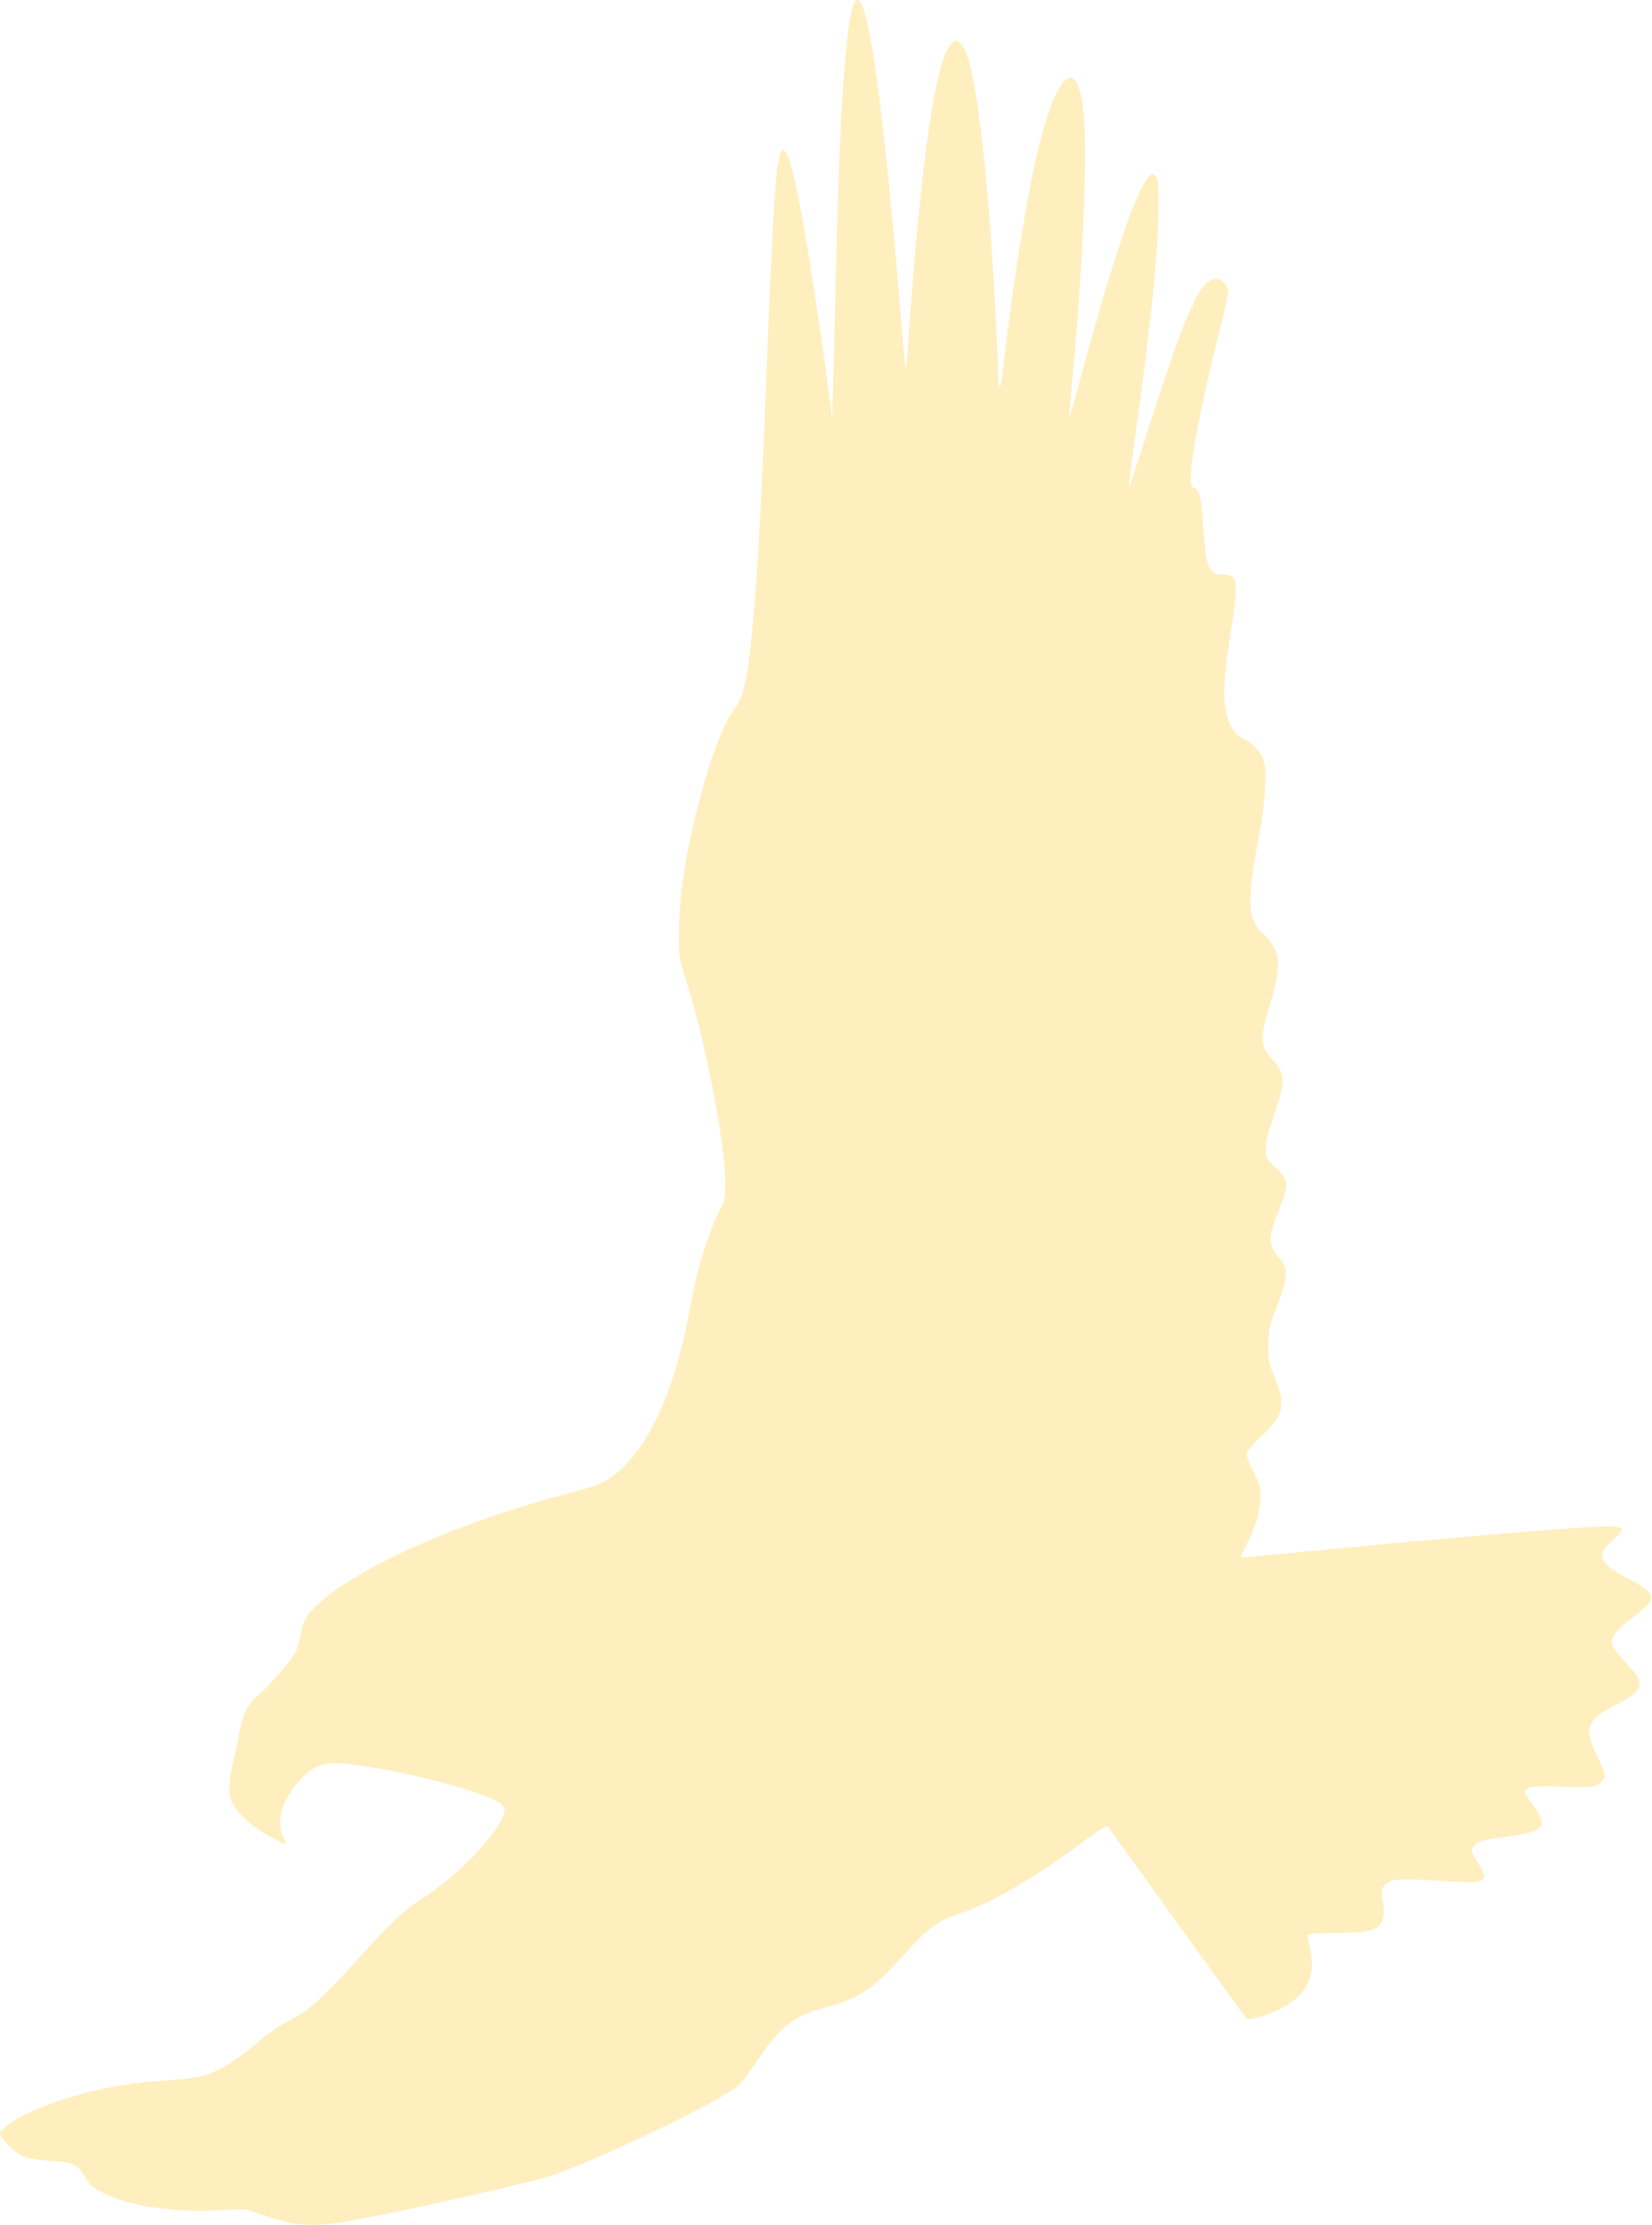
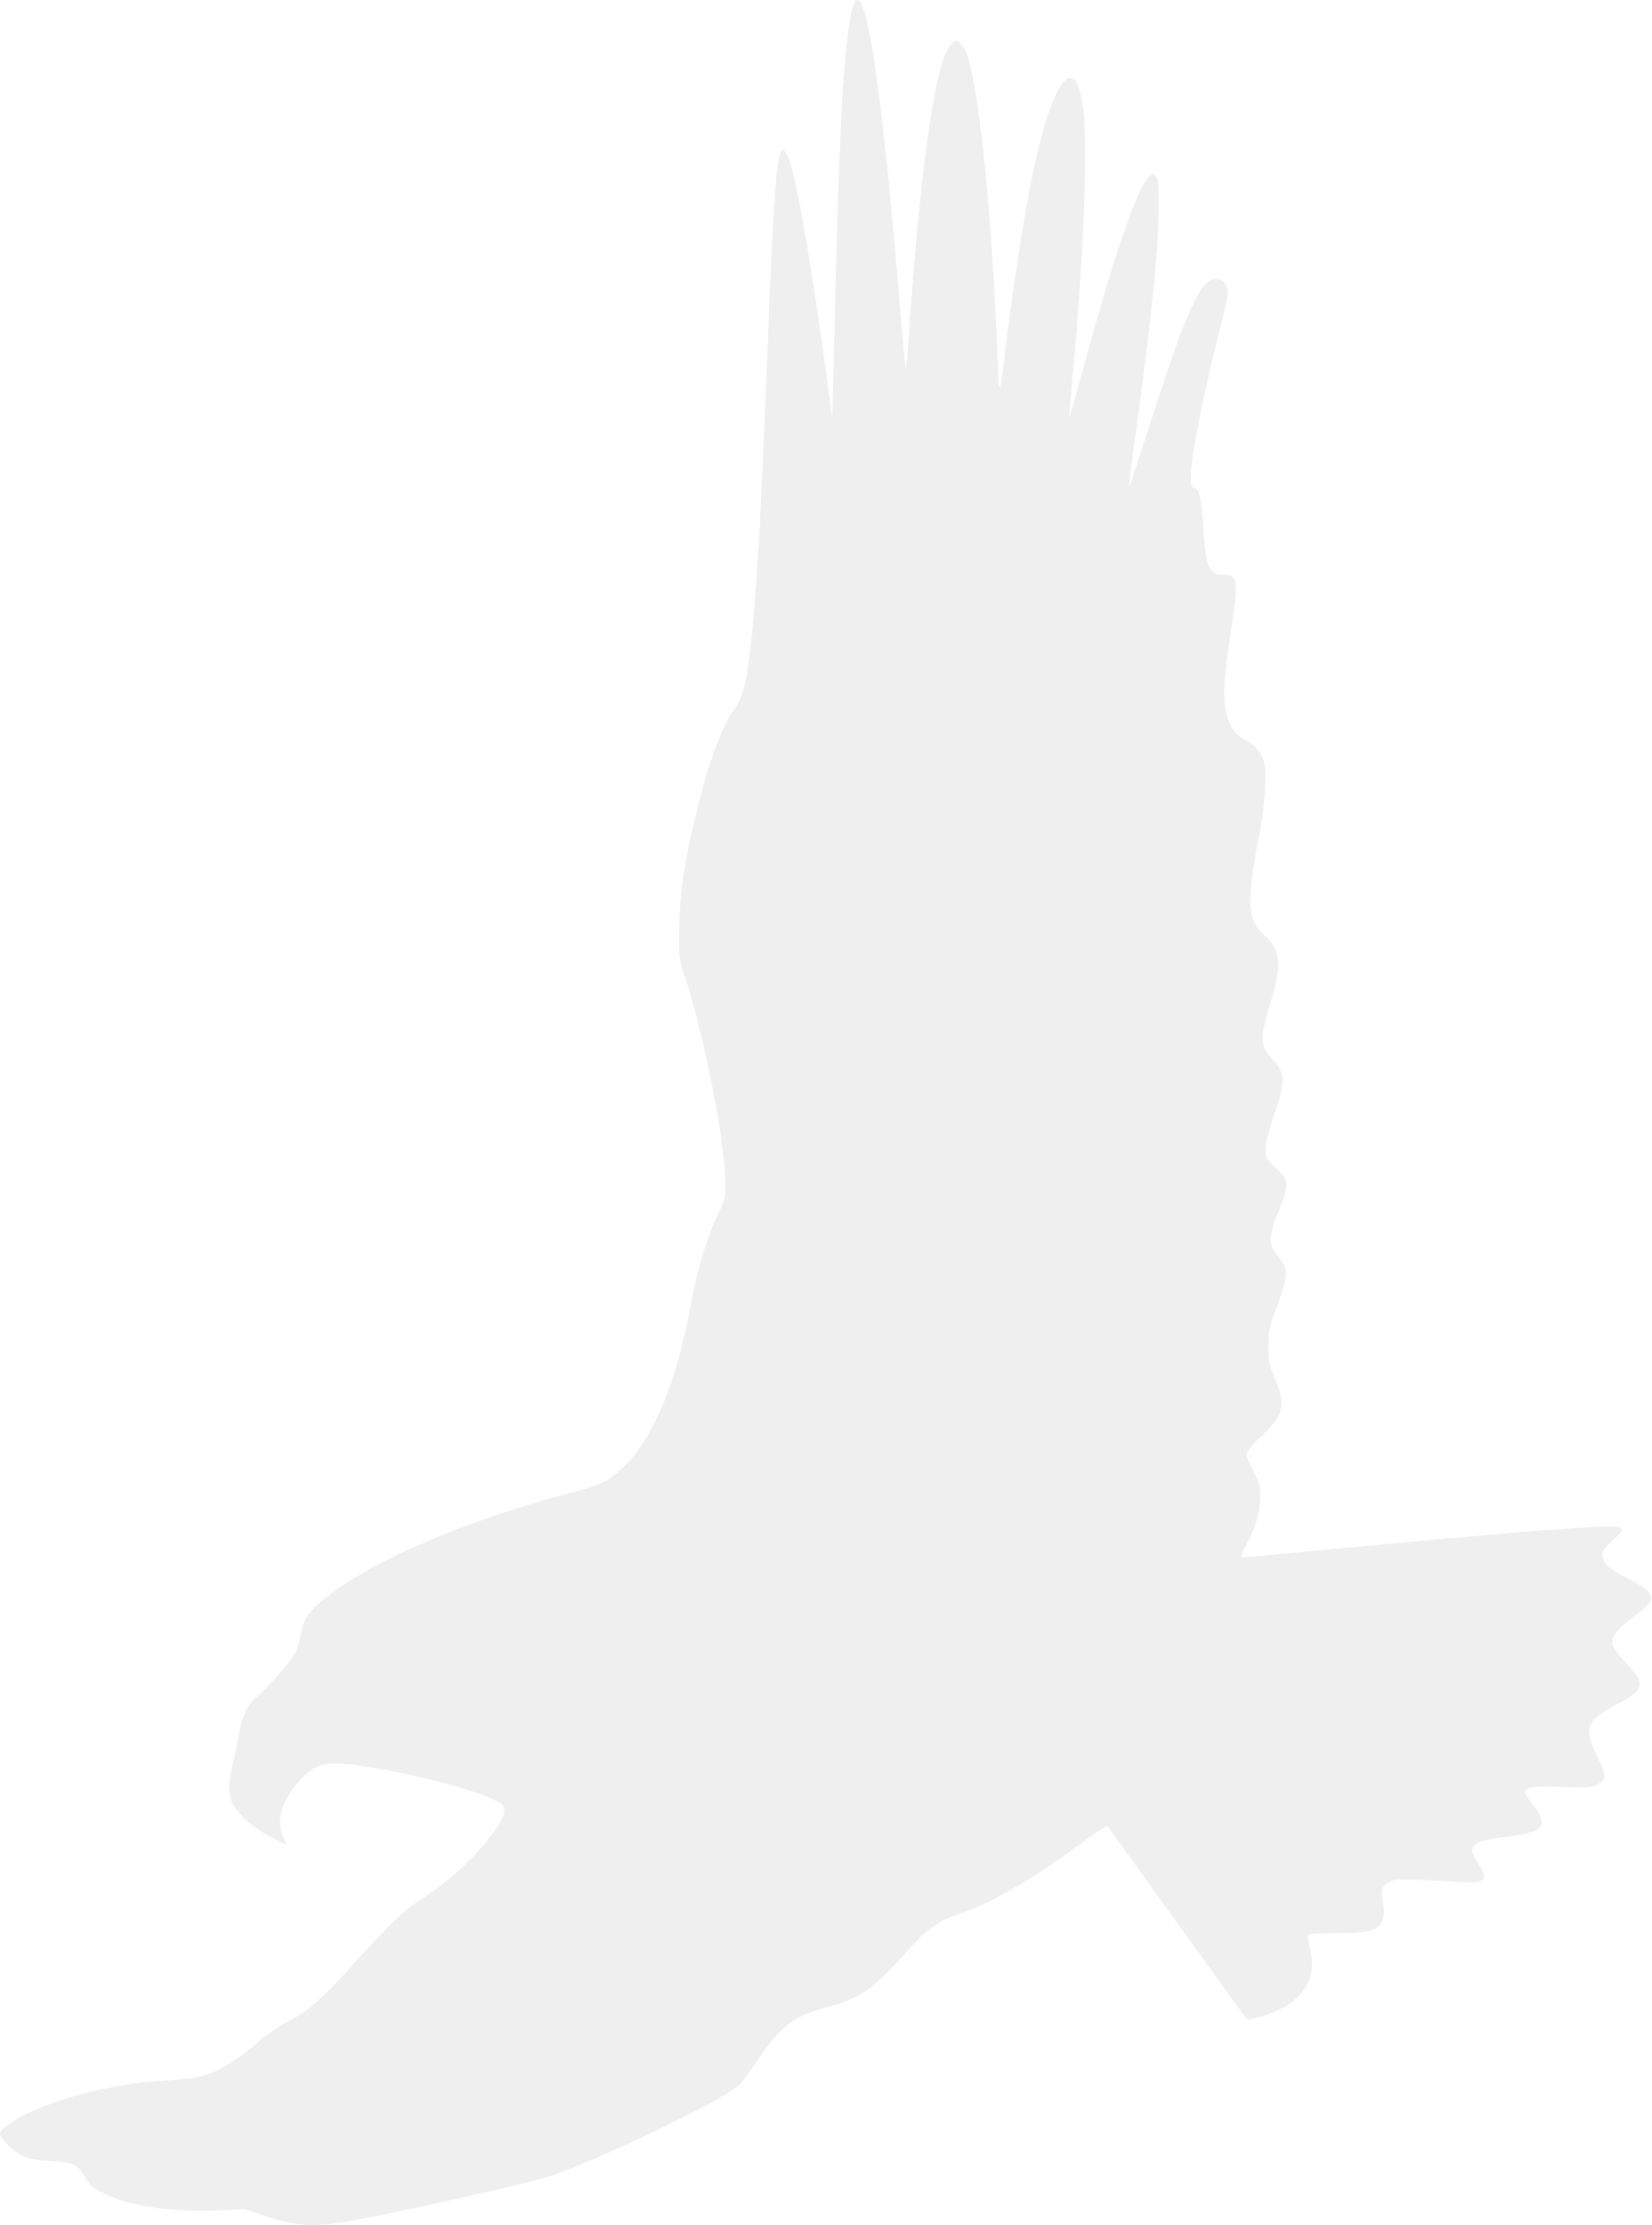
- <svg xmlns="http://www.w3.org/2000/svg" version="1.0" width="950pt" height="1280pt" viewBox="0 0 950 1280" preserveAspectRatio="xMidYMid meet" id="svg1">
+ <svg xmlns="http://www.w3.org/2000/svg" version="1.0" width="949.76pt" height="1279.951pt" viewBox="0 0 949.76 1279.951" preserveAspectRatio="xMidYMid" id="svg1">
  <defs id="defs1" />
-   <g transform="translate(0,1280) scale(0.1,-0.1)" fill="#000000" stroke="none" id="g1" style="fill:#ffc000;fill-opacity:0.25">
-     <path d="M4910 12774 c-46 -121 -80 -622 -100 -1474 -6 -250 -14 -556 -17 -680 l-6 -225 -28 210 c-97 719 -190 1244 -235 1313 -54 83 -68 -78 -114 -1238 -32 -807 -48 -1102 -76 -1430 -28 -325 -54 -457 -105 -522 -65 -81 -141 -279 -209 -543 -79 -305 -113 -532 -114 -745 -1 -153 0 -156 37 -270 105 -317 227 -937 229 -1165 1 -99 1 -101 -45 -195 -60 -125 -119 -322 -152 -505 -81 -457 -217 -783 -398 -952 -82 -77 -122 -95 -304 -143 -621 -162 -1197 -416 -1440 -635 -66 -59 -87 -95 -103 -175 -6 -35 -20 -83 -31 -105 -21 -45 -147 -191 -221 -255 -58 -51 -82 -101 -103 -215 -9 -49 -26 -128 -37 -174 -25 -108 -25 -178 0 -227 23 -45 86 -107 152 -151 44 -30 144 -83 155 -83 3 0 -4 18 -15 40 -45 89 -10 214 92 325 91 100 148 116 333 90 327 -44 765 -164 831 -226 26 -25 20 -58 -22 -123 -93 -143 -263 -306 -429 -413 -118 -77 -182 -137 -397 -376 -190 -210 -258 -270 -376 -332 -48 -25 -116 -70 -152 -101 -150 -130 -250 -191 -357 -219 -32 -9 -132 -20 -223 -25 -265 -16 -551 -85 -765 -184 -92 -43 -165 -97 -165 -122 0 -25 83 -106 130 -127 32 -15 78 -23 156 -28 135 -8 162 -20 202 -92 26 -46 41 -59 99 -89 147 -77 385 -115 655 -104 l167 7 93 -31 c185 -63 282 -72 460 -45 209 31 1059 220 1200 266 276 90 998 439 1091 526 16 15 65 82 110 148 130 193 203 248 395 299 184 49 263 102 437 296 142 158 197 199 325 241 184 61 436 208 718 419 68 51 128 88 132 84 5 -5 185 -254 400 -554 216 -300 396 -549 400 -553 11 -12 125 20 192 54 153 77 212 197 173 351 -9 37 -14 72 -10 78 4 6 65 10 158 10 166 0 217 9 253 45 26 26 31 76 16 145 -12 53 -1 83 38 103 31 16 52 18 180 13 80 -3 182 -9 227 -12 144 -11 169 11 111 99 -45 69 -49 81 -32 105 19 28 58 39 198 57 213 28 236 59 140 188 -49 66 -50 69 -29 87 17 14 49 16 240 10 108 -4 135 -1 161 13 57 30 57 51 -1 169 -77 157 -59 204 116 294 86 45 126 76 129 104 5 38 -5 55 -74 129 -40 44 -76 91 -80 106 -12 45 21 90 119 163 109 81 123 107 80 152 -16 17 -59 44 -94 61 -131 62 -180 112 -161 165 5 11 31 41 59 66 28 25 51 51 51 57 0 19 -49 24 -174 17 -253 -14 -840 -64 -1585 -136 -228 -22 -421 -40 -428 -40 -9 0 0 24 26 73 53 97 81 193 81 278 0 60 -5 77 -40 144 -22 42 -40 86 -40 98 0 14 29 50 85 104 130 124 142 177 78 336 -35 84 -38 100 -37 187 0 85 4 106 38 195 80 212 82 239 16 319 -56 67 -55 109 5 260 62 156 61 174 -15 247 -59 56 -60 59 -60 111 0 37 14 92 44 180 73 209 72 249 -4 333 -75 83 -76 114 -9 336 63 210 54 297 -40 381 -96 86 -102 186 -30 563 35 181 48 367 30 432 -15 55 -53 98 -112 128 -60 31 -93 85 -110 179 -15 87 -7 192 31 443 46 296 41 328 -46 328 -81 0 -98 40 -113 280 -11 164 -22 210 -52 218 -16 4 -19 14 -19 64 0 117 73 483 175 881 26 99 42 184 39 197 -9 37 -49 68 -77 61 -45 -11 -78 -48 -121 -139 -73 -151 -116 -274 -346 -987 -36 -113 -36 -118 19 285 87 633 123 994 125 1237 1 155 -1 179 -16 194 -16 17 -19 17 -38 -1 -69 -63 -212 -481 -389 -1140 -38 -143 -70 -251 -70 -240 -1 11 8 115 19 230 64 694 89 1337 59 1552 -45 327 -179 149 -288 -382 -57 -279 -129 -751 -168 -1098 -18 -167 -31 -182 -32 -37 -1 94 -25 542 -41 770 -38 527 -94 945 -143 1060 -9 20 -25 44 -36 54 -21 19 -22 19 -46 -4 -47 -44 -87 -192 -129 -470 -43 -281 -90 -770 -120 -1225 -7 -116 -15 -185 -18 -165 -4 19 -18 184 -33 365 -44 551 -100 1087 -146 1395 -43 287 -87 408 -119 324z" id="path1" style="fill:#ffc000;fill-opacity:0.25" />
+   <g transform="matrix(0.1,0,0,-0.1,0,1280.016)" fill="#000000" stroke="none" id="g1" style="fill:#ffc000;fill-opacity:0.25">
+     <path d="m 4910,12774 c -46,-121 -80,-622 -100,-1474 -6,-250 -14,-556 -17,-680 l -6,-225 -28,210 c -97,719 -190,1244 -235,1313 -54,83 -68,-78 -114,-1238 -32,-807 -48,-1102 -76,-1430 -28,-325 -54,-457 -105,-522 -65,-81 -141,-279 -209,-543 -79,-305 -113,-532 -114,-745 -1,-153 0,-156 37,-270 105,-317 227,-937 229,-1165 1,-99 1,-101 -45,-195 -60,-125 -119,-322 -152,-505 -81,-457 -217,-783 -398,-952 -82,-77 -122,-95 -304,-143 -621,-162 -1197,-416 -1440,-635 -66,-59 -87,-95 -103,-175 -6,-35 -20,-83 -31,-105 -21,-45 -147,-191 -221,-255 -58,-51 -82,-101 -103,-215 -9,-49 -26,-128 -37,-174 -25,-108 -25,-178 0,-227 23,-45 86,-107 152,-151 44,-30 144,-83 155,-83 3,0 -4,18 -15,40 -45,89 -10,214 92,325 91,100 148,116 333,90 327,-44 765,-164 831,-226 26,-25 20,-58 -22,-123 -93,-143 -263,-306 -429,-413 -118,-77 -182,-137 -397,-376 -190,-210 -258,-270 -376,-332 -48,-25 -116,-70 -152,-101 C 1360,944 1260,883 1153,855 1121,846 1021,835 930,830 665,814 379,745 165,646 73,603 0,549 0,524 0,499 83,418 130,397 c 32,-15 78,-23 156,-28 135,-8 162,-20 202,-92 26,-46 41,-59 99,-89 C 734,111 972,73 1242,84 l 167,7 93,-31 c 185,-63 282,-72 460,-45 209,31 1059,220 1200,266 276,90 998,439 1091,526 16,15 65,82 110,148 130,193 203,248 395,299 184,49 263,102 437,296 142,158 197,199 325,241 184,61 436,208 718,419 68,51 128,88 132,84 5,-5 185,-254 400,-554 216,-300 396,-549 400,-553 11,-12 125,20 192,54 153,77 212,197 173,351 -9,37 -14,72 -10,78 4,6 65,10 158,10 166,0 217,9 253,45 26,26 31,76 16,145 -12,53 -1,83 38,103 31,16 52,18 180,13 80,-3 182,-9 227,-12 144,-11 169,11 111,99 -45,69 -49,81 -32,105 19,28 58,39 198,57 213,28 236,59 140,188 -49,66 -50,69 -29,87 17,14 49,16 240,10 108,-4 135,-1 161,13 57,30 57,51 -1,169 -77,157 -59,204 116,294 86,45 126,76 129,104 5,38 -5,55 -74,129 -40,44 -76,91 -80,106 -12,45 21,90 119,163 109,81 123,107 80,152 -16,17 -59,44 -94,61 -131,62 -180,112 -161,165 5,11 31,41 59,66 28,25 51,51 51,57 0,19 -49,24 -174,17 -253,-14 -840,-64 -1585,-136 -228,-22 -421,-40 -428,-40 -9,0 0,24 26,73 53,97 81,193 81,278 0,60 -5,77 -40,144 -22,42 -40,86 -40,98 0,14 29,50 85,104 130,124 142,177 78,336 -35,84 -38,100 -37,187 0,85 4,106 38,195 80,212 82,239 16,319 -56,67 -55,109 5,260 62,156 61,174 -15,247 -59,56 -60,59 -60,111 0,37 14,92 44,180 73,209 72,249 -4,333 -75,83 -76,114 -9,336 63,210 54,297 -40,381 -96,86 -102,186 -30,563 35,181 48,367 30,432 -15,55 -53,98 -112,128 -60,31 -93,85 -110,179 -15,87 -7,192 31,443 46,296 41,328 -46,328 -81,0 -98,40 -113,280 -11,164 -22,210 -52,218 -16,4 -19,14 -19,64 0,117 73,483 175,881 26,99 42,184 39,197 -9,37 -49,68 -77,61 -45,-11 -78,-48 -121,-139 -73,-151 -116,-274 -346,-987 -36,-113 -36,-118 19,285 87,633 123,994 125,1237 1,155 -1,179 -16,194 -16,17 -19,17 -38,-1 -69,-63 -212,-481 -389,-1140 -38,-143 -70,-251 -70,-240 -1,11 8,115 19,230 64,694 89,1337 59,1552 -45,327 -179,149 -288,-382 -57,-279 -129,-751 -168,-1098 -18,-167 -31,-182 -32,-37 -1,94 -25,542 -41,770 -38,527 -94,945 -143,1060 -9,20 -25,44 -36,54 -21,19 -22,19 -46,-4 -47,-44 -87,-192 -129,-470 -43,-281 -90,-770 -120,-1225 -7,-116 -15,-185 -18,-165 -4,19 -18,184 -33,365 -44,551 -100,1087 -146,1395 -43,287 -87,408 -119,324 z" id="path1" style="fill:#c3c3c3;fill-opacity:0.25" />
  </g>
</svg>
